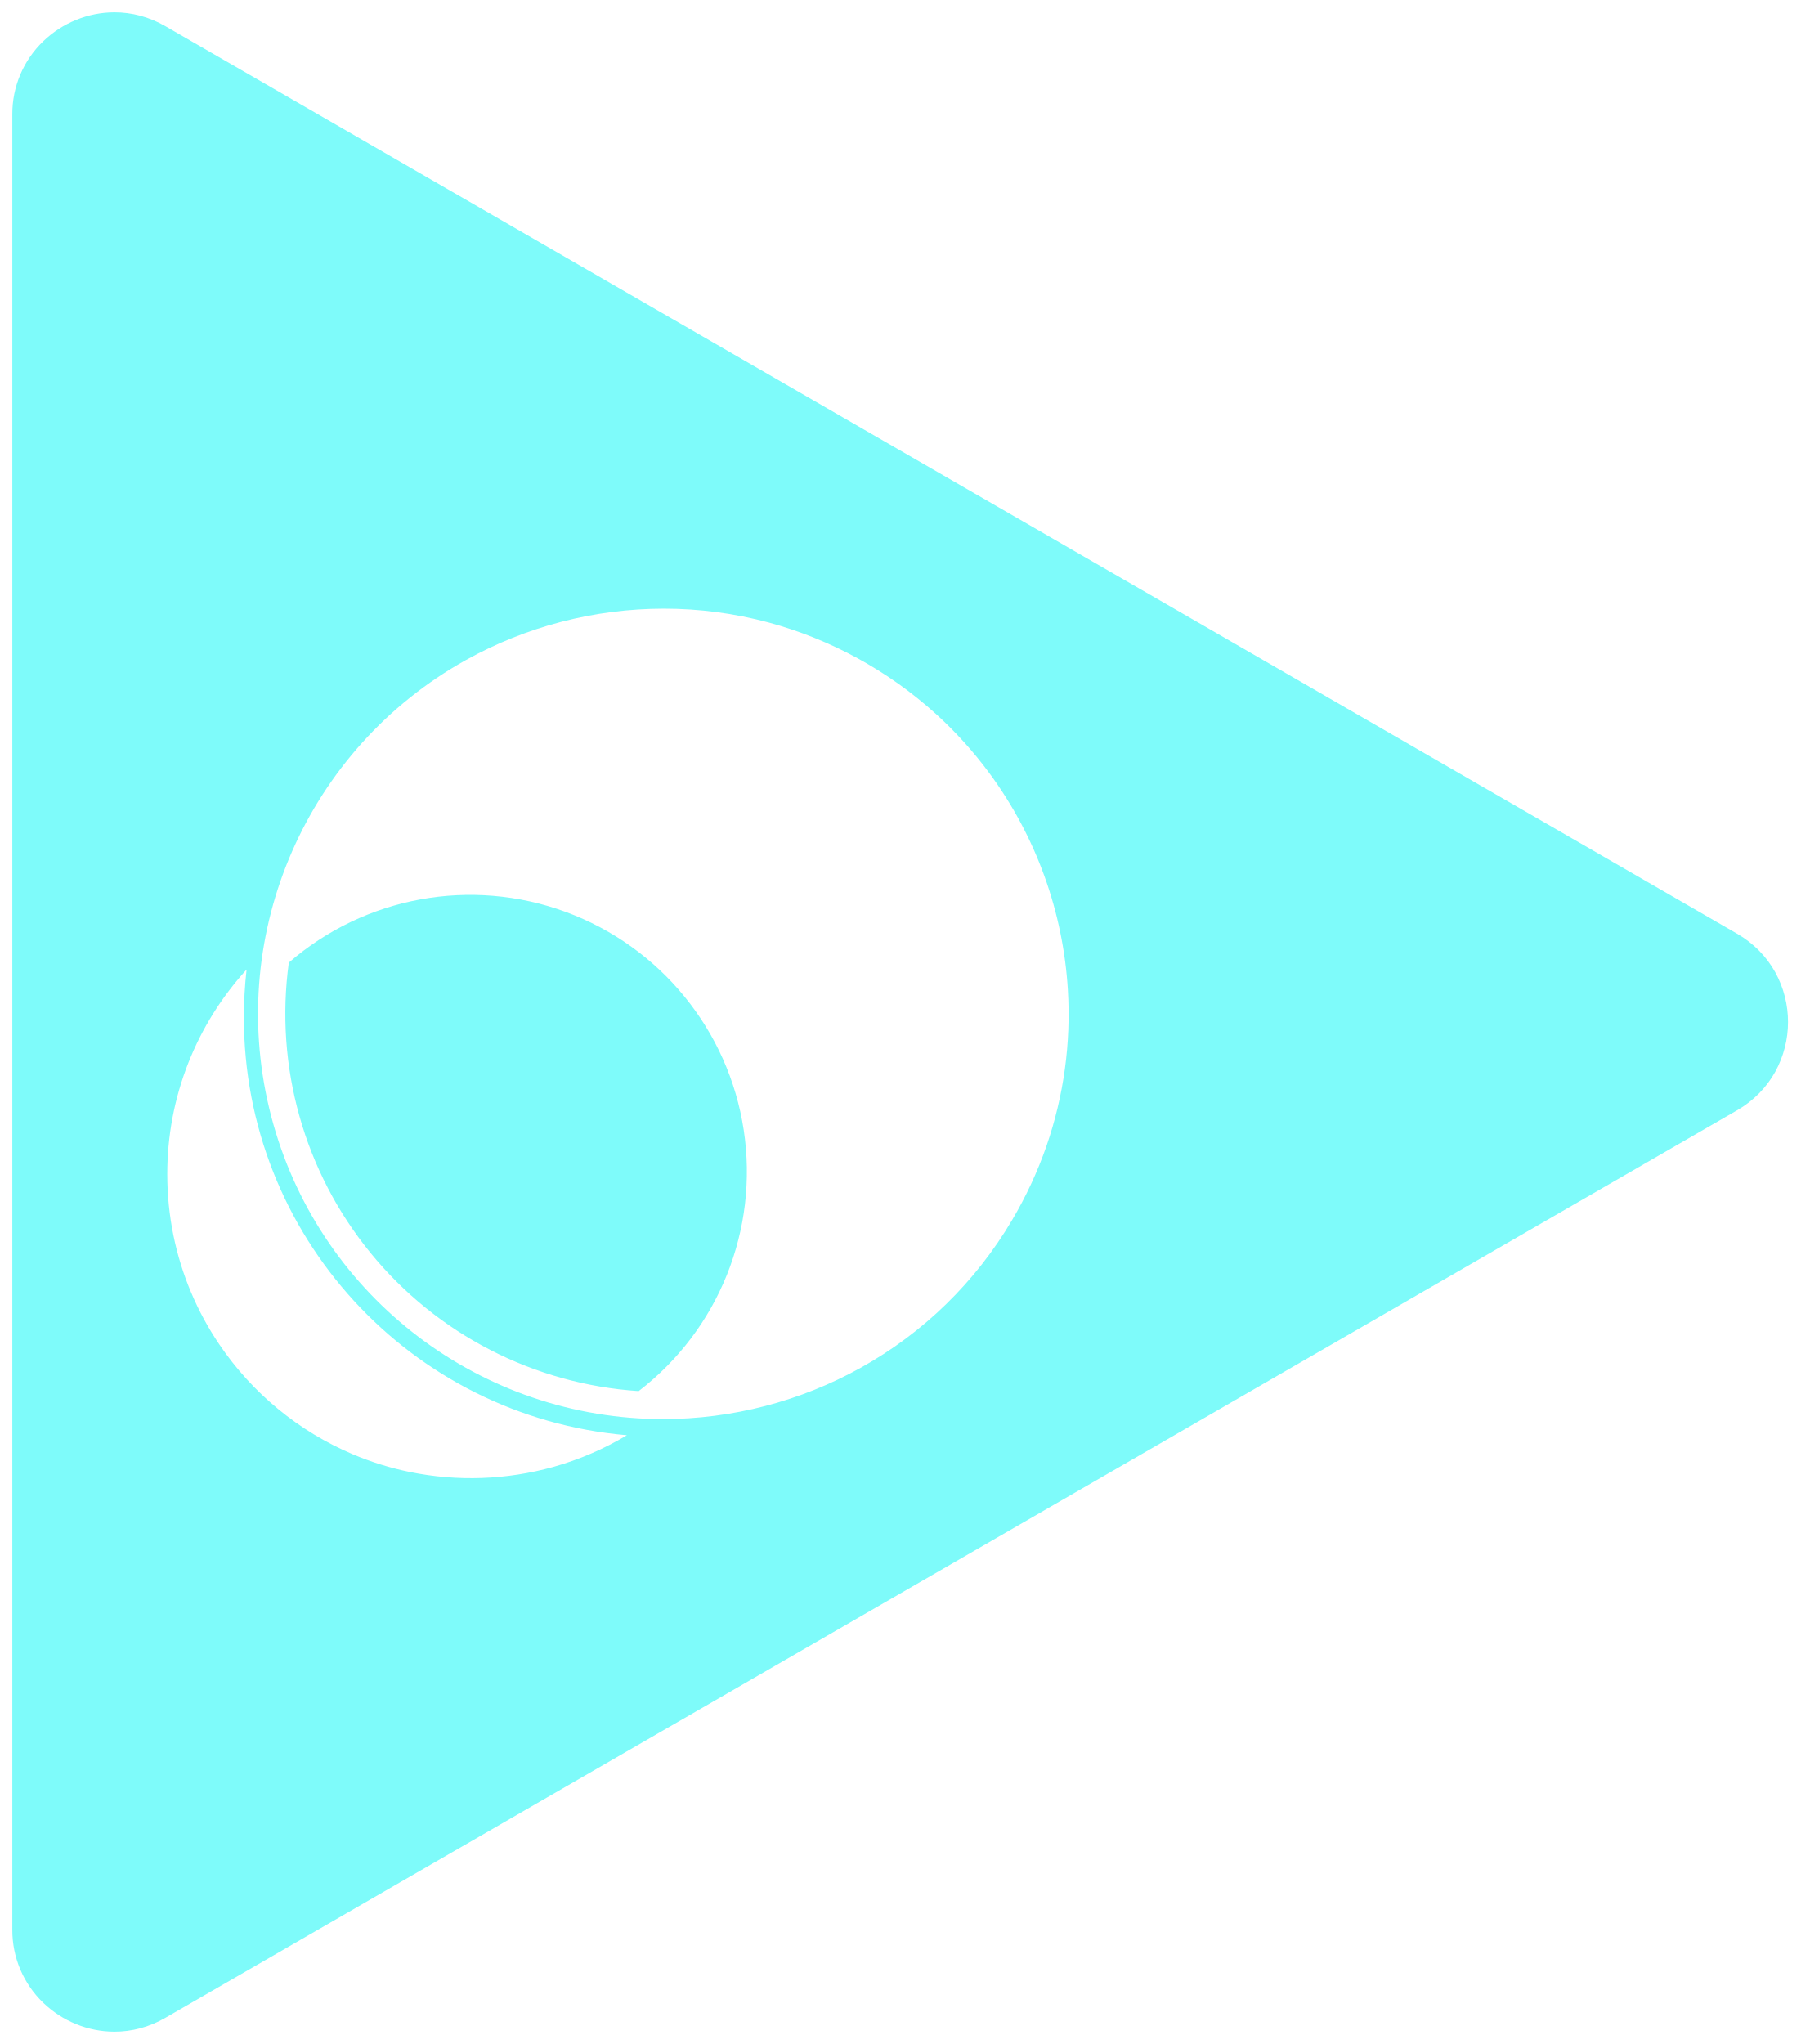
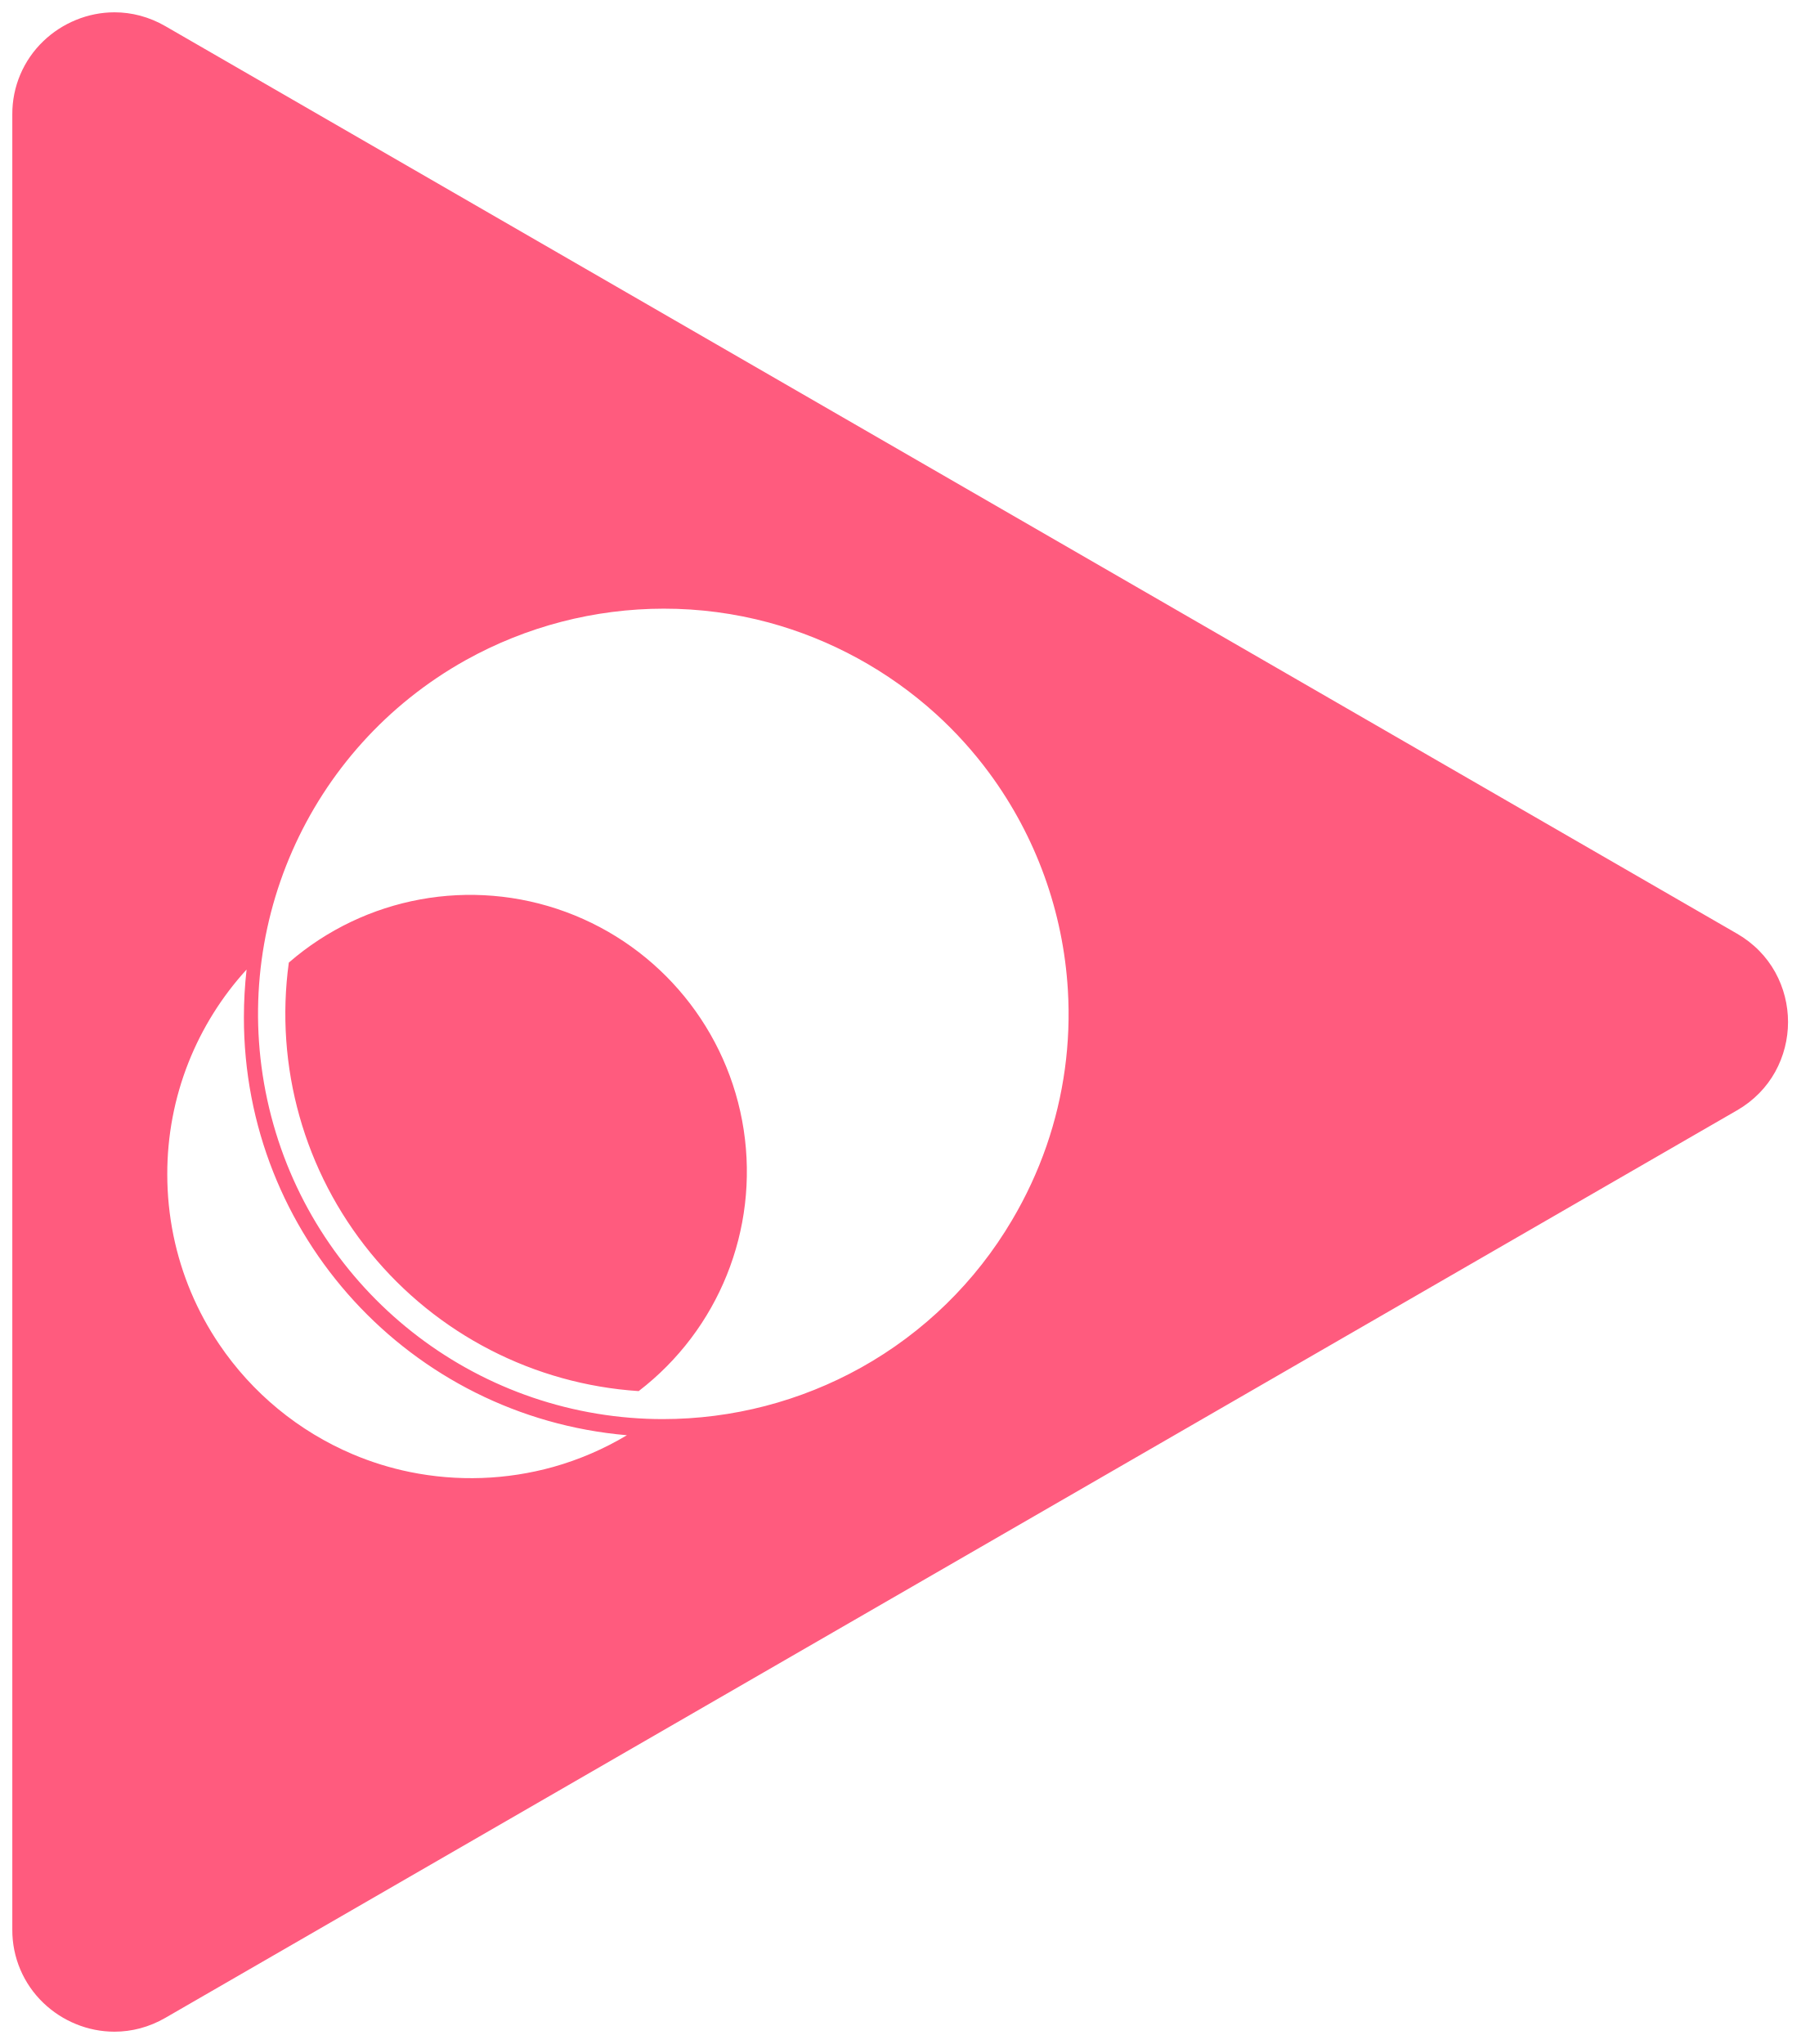
<svg xmlns="http://www.w3.org/2000/svg" width="73.113" height="83" viewBox="0 0 73.113 83">
-   <path id="Subtraction_18" data-name="Subtraction 18" d="M4.149,82a4.115,4.115,0,0,1-1.561-.308,4.2,4.2,0,0,1-1.325-.859A4.089,4.089,0,0,1,0,77.852V4.149A4.089,4.089,0,0,1,1.263,1.168,4.2,4.2,0,0,1,2.588.309,4.115,4.115,0,0,1,4.149,0,4.053,4.053,0,0,1,5.189.136,4.217,4.217,0,0,1,6.213.561L70.042,37.413a4.211,4.211,0,0,1,.906.7,4.052,4.052,0,0,1,.647.869,4.191,4.191,0,0,1,0,4.036,4.052,4.052,0,0,1-.647.869,4.211,4.211,0,0,1-.906.7L6.213,81.439a4.215,4.215,0,0,1-1.024.425A4.054,4.054,0,0,1,4.149,82ZM9.514,38.87a12.339,12.339,0,0,0-2.361,3.778,12.278,12.278,0,0,0-.86,4.536,12.433,12.433,0,0,0,.251,2.487A12.279,12.279,0,0,0,8.4,54.083a12.375,12.375,0,0,0,5.429,4.471,12.269,12.269,0,0,0,2.316.719,12.44,12.44,0,0,0,5.824-.206,12.286,12.286,0,0,0,2.99-1.287A17.015,17.015,0,0,1,9.405,40.809,17.294,17.294,0,0,1,9.514,38.87ZM26.455,24.216a16.554,16.554,0,0,0-8.043,2.091,16.453,16.453,0,0,0,7.36,30.805c.216.009.435.013.652.013h0a16.55,16.55,0,0,0,8.041-2.09,16.376,16.376,0,0,0,6.13-5.982A16.574,16.574,0,0,0,42,46.029a16.362,16.362,0,0,0,.867-6.323,16.5,16.5,0,0,0-3.192-8.817,16.369,16.369,0,0,0-2.169-2.4,16.586,16.586,0,0,0-6.783-3.71A16.364,16.364,0,0,0,26.455,24.216ZM25.437,55.988h0a15.353,15.353,0,0,1-14.208-17.4,11.237,11.237,0,1,1,14.208,17.4Z" transform="translate(0.5 0.5)" fill="#7efbfa" stroke="rgba(0,0,0,0)" stroke-miterlimit="10" stroke-width="1" />
+   <path id="Subtraction_18" data-name="Subtraction 18" d="M4.149,82a4.115,4.115,0,0,1-1.561-.308,4.2,4.2,0,0,1-1.325-.859A4.089,4.089,0,0,1,0,77.852V4.149A4.089,4.089,0,0,1,1.263,1.168,4.2,4.2,0,0,1,2.588.309,4.115,4.115,0,0,1,4.149,0,4.053,4.053,0,0,1,5.189.136,4.217,4.217,0,0,1,6.213.561L70.042,37.413a4.211,4.211,0,0,1,.906.7,4.052,4.052,0,0,1,.647.869,4.191,4.191,0,0,1,0,4.036,4.052,4.052,0,0,1-.647.869,4.211,4.211,0,0,1-.906.7L6.213,81.439a4.215,4.215,0,0,1-1.024.425A4.054,4.054,0,0,1,4.149,82ZM9.514,38.87a12.339,12.339,0,0,0-2.361,3.778,12.278,12.278,0,0,0-.86,4.536,12.433,12.433,0,0,0,.251,2.487A12.279,12.279,0,0,0,8.4,54.083a12.375,12.375,0,0,0,5.429,4.471,12.269,12.269,0,0,0,2.316.719,12.44,12.44,0,0,0,5.824-.206,12.286,12.286,0,0,0,2.99-1.287A17.015,17.015,0,0,1,9.405,40.809,17.294,17.294,0,0,1,9.514,38.87ZM26.455,24.216a16.554,16.554,0,0,0-8.043,2.091,16.453,16.453,0,0,0,7.36,30.805c.216.009.435.013.652.013h0a16.55,16.55,0,0,0,8.041-2.09,16.376,16.376,0,0,0,6.13-5.982A16.574,16.574,0,0,0,42,46.029a16.362,16.362,0,0,0,.867-6.323,16.5,16.5,0,0,0-3.192-8.817,16.369,16.369,0,0,0-2.169-2.4,16.586,16.586,0,0,0-6.783-3.71A16.364,16.364,0,0,0,26.455,24.216ZM25.437,55.988h0a15.353,15.353,0,0,1-14.208-17.4,11.237,11.237,0,1,1,14.208,17.4Z" transform="translate(0.5 0.5)" fill="#FF5B7E" stroke="rgba(0,0,0,0)" stroke-miterlimit="10" stroke-width="1" />
</svg>
